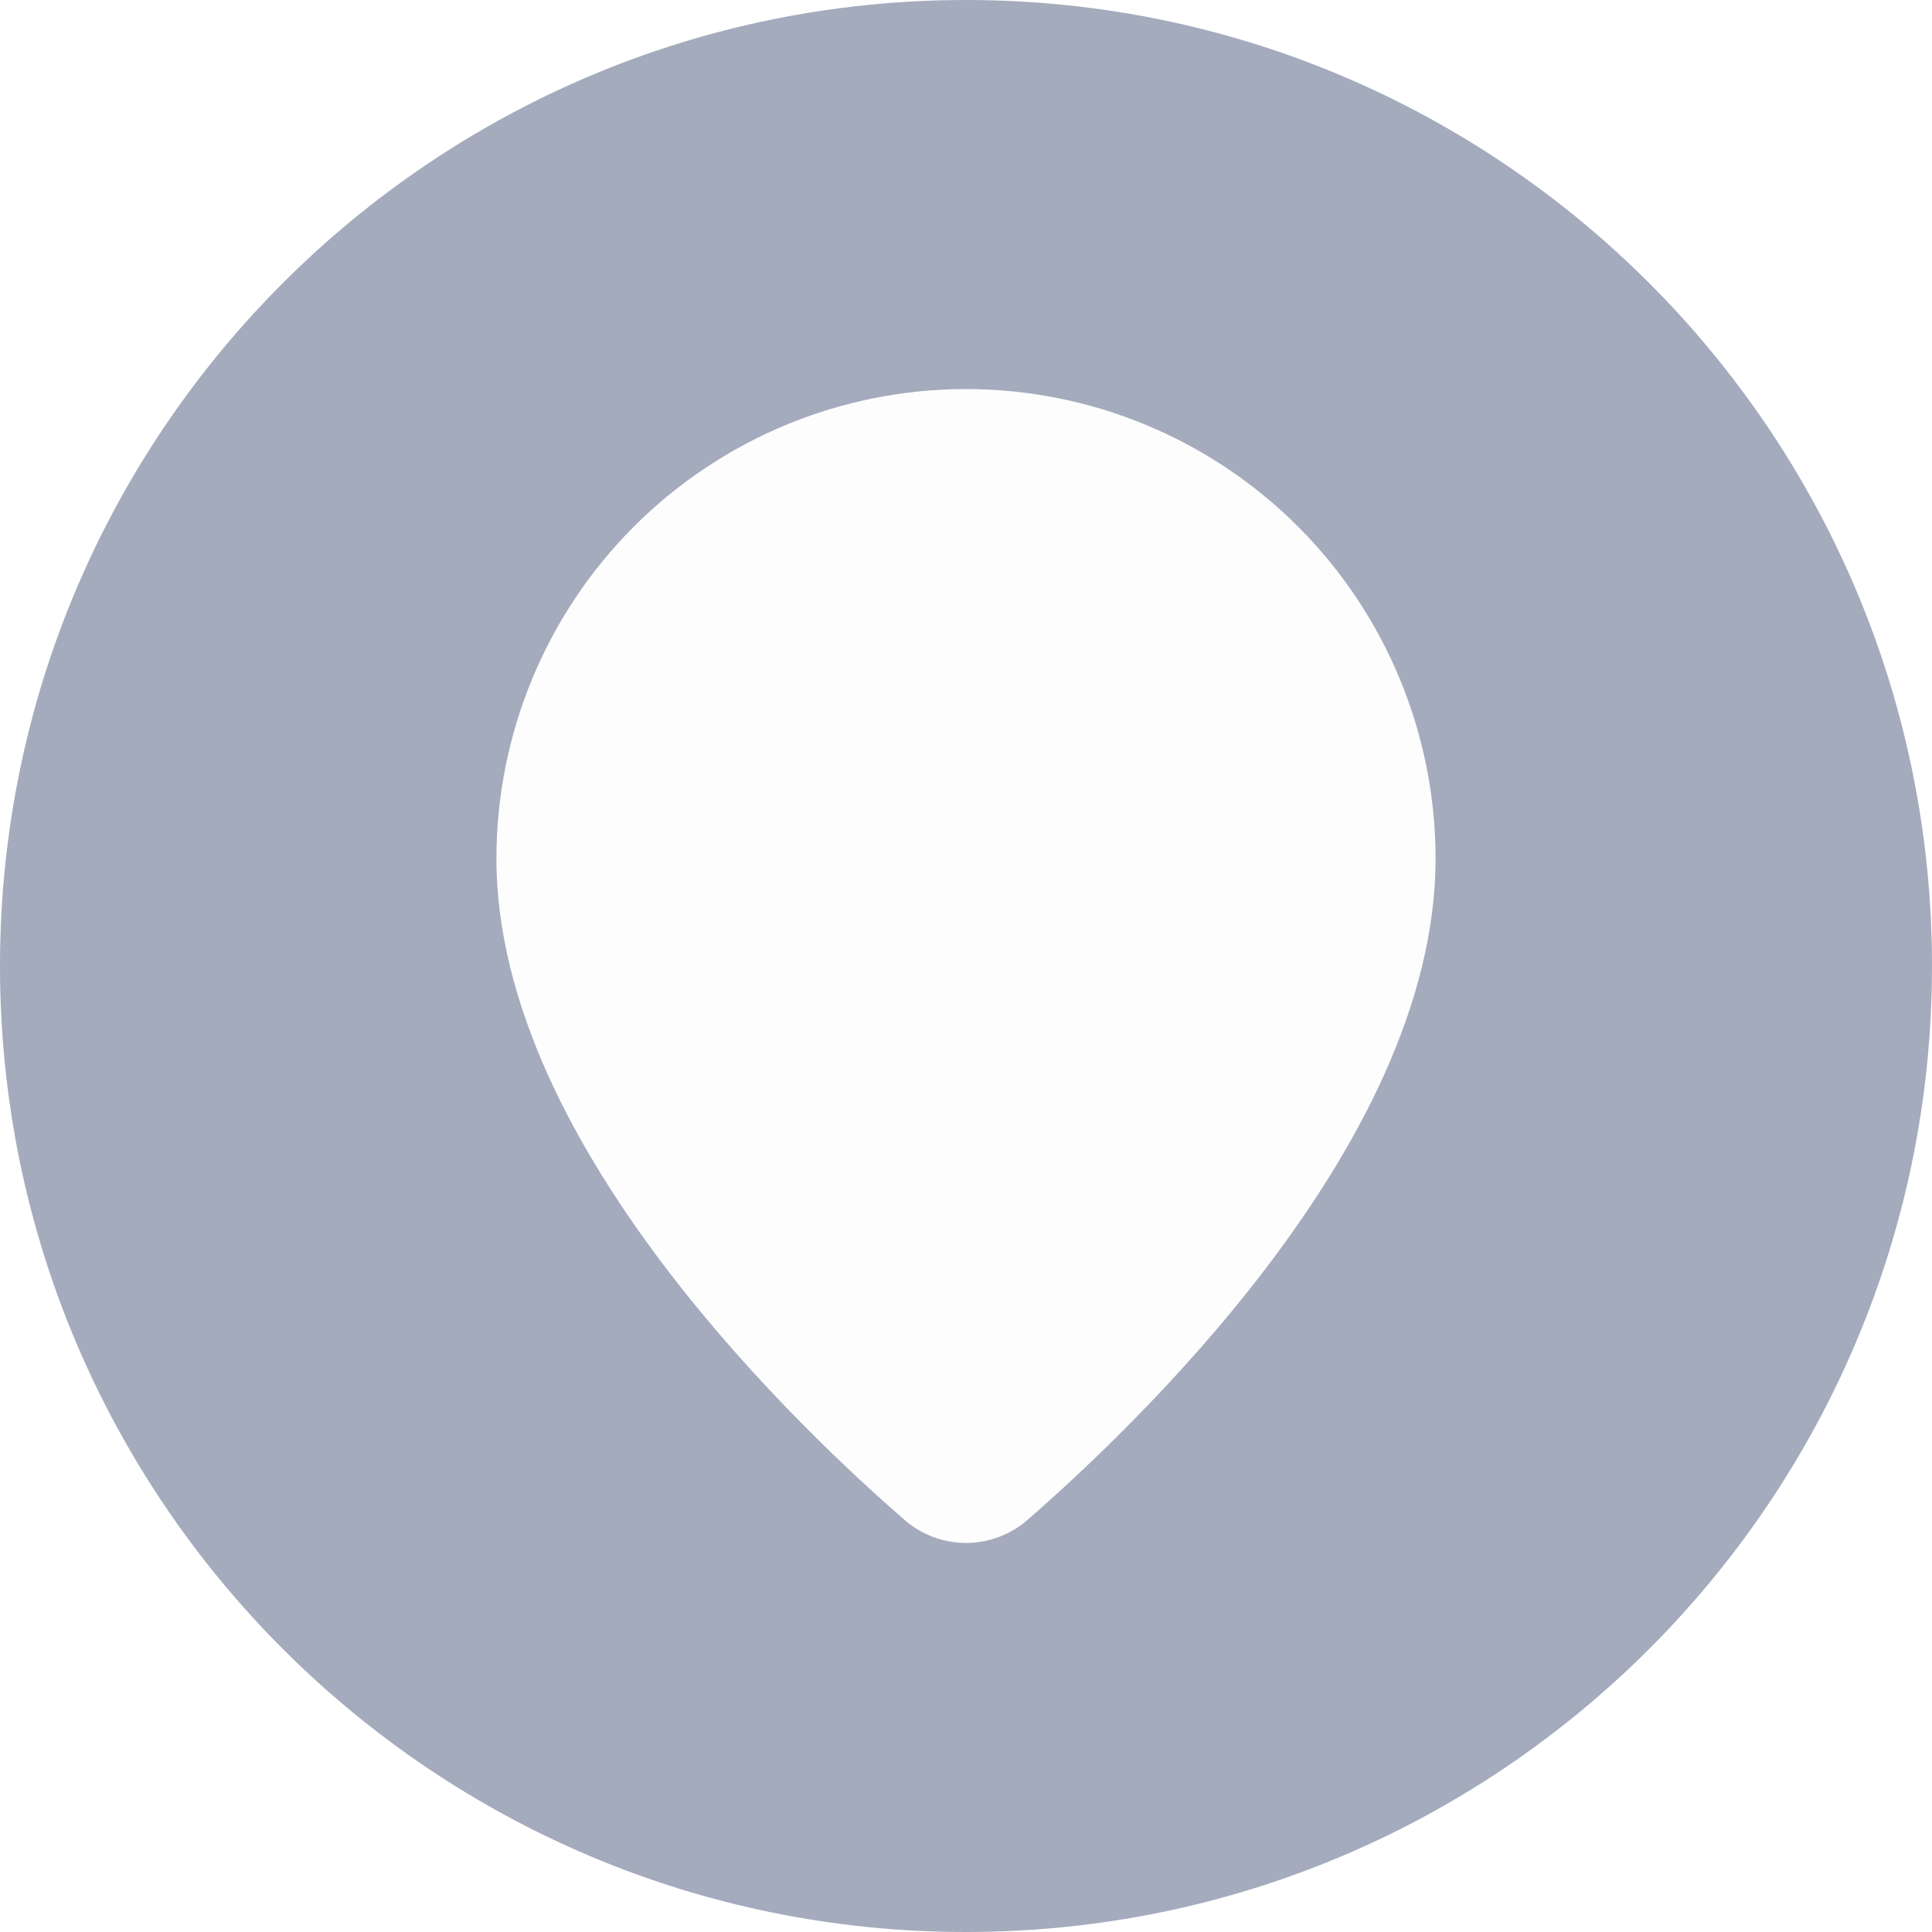
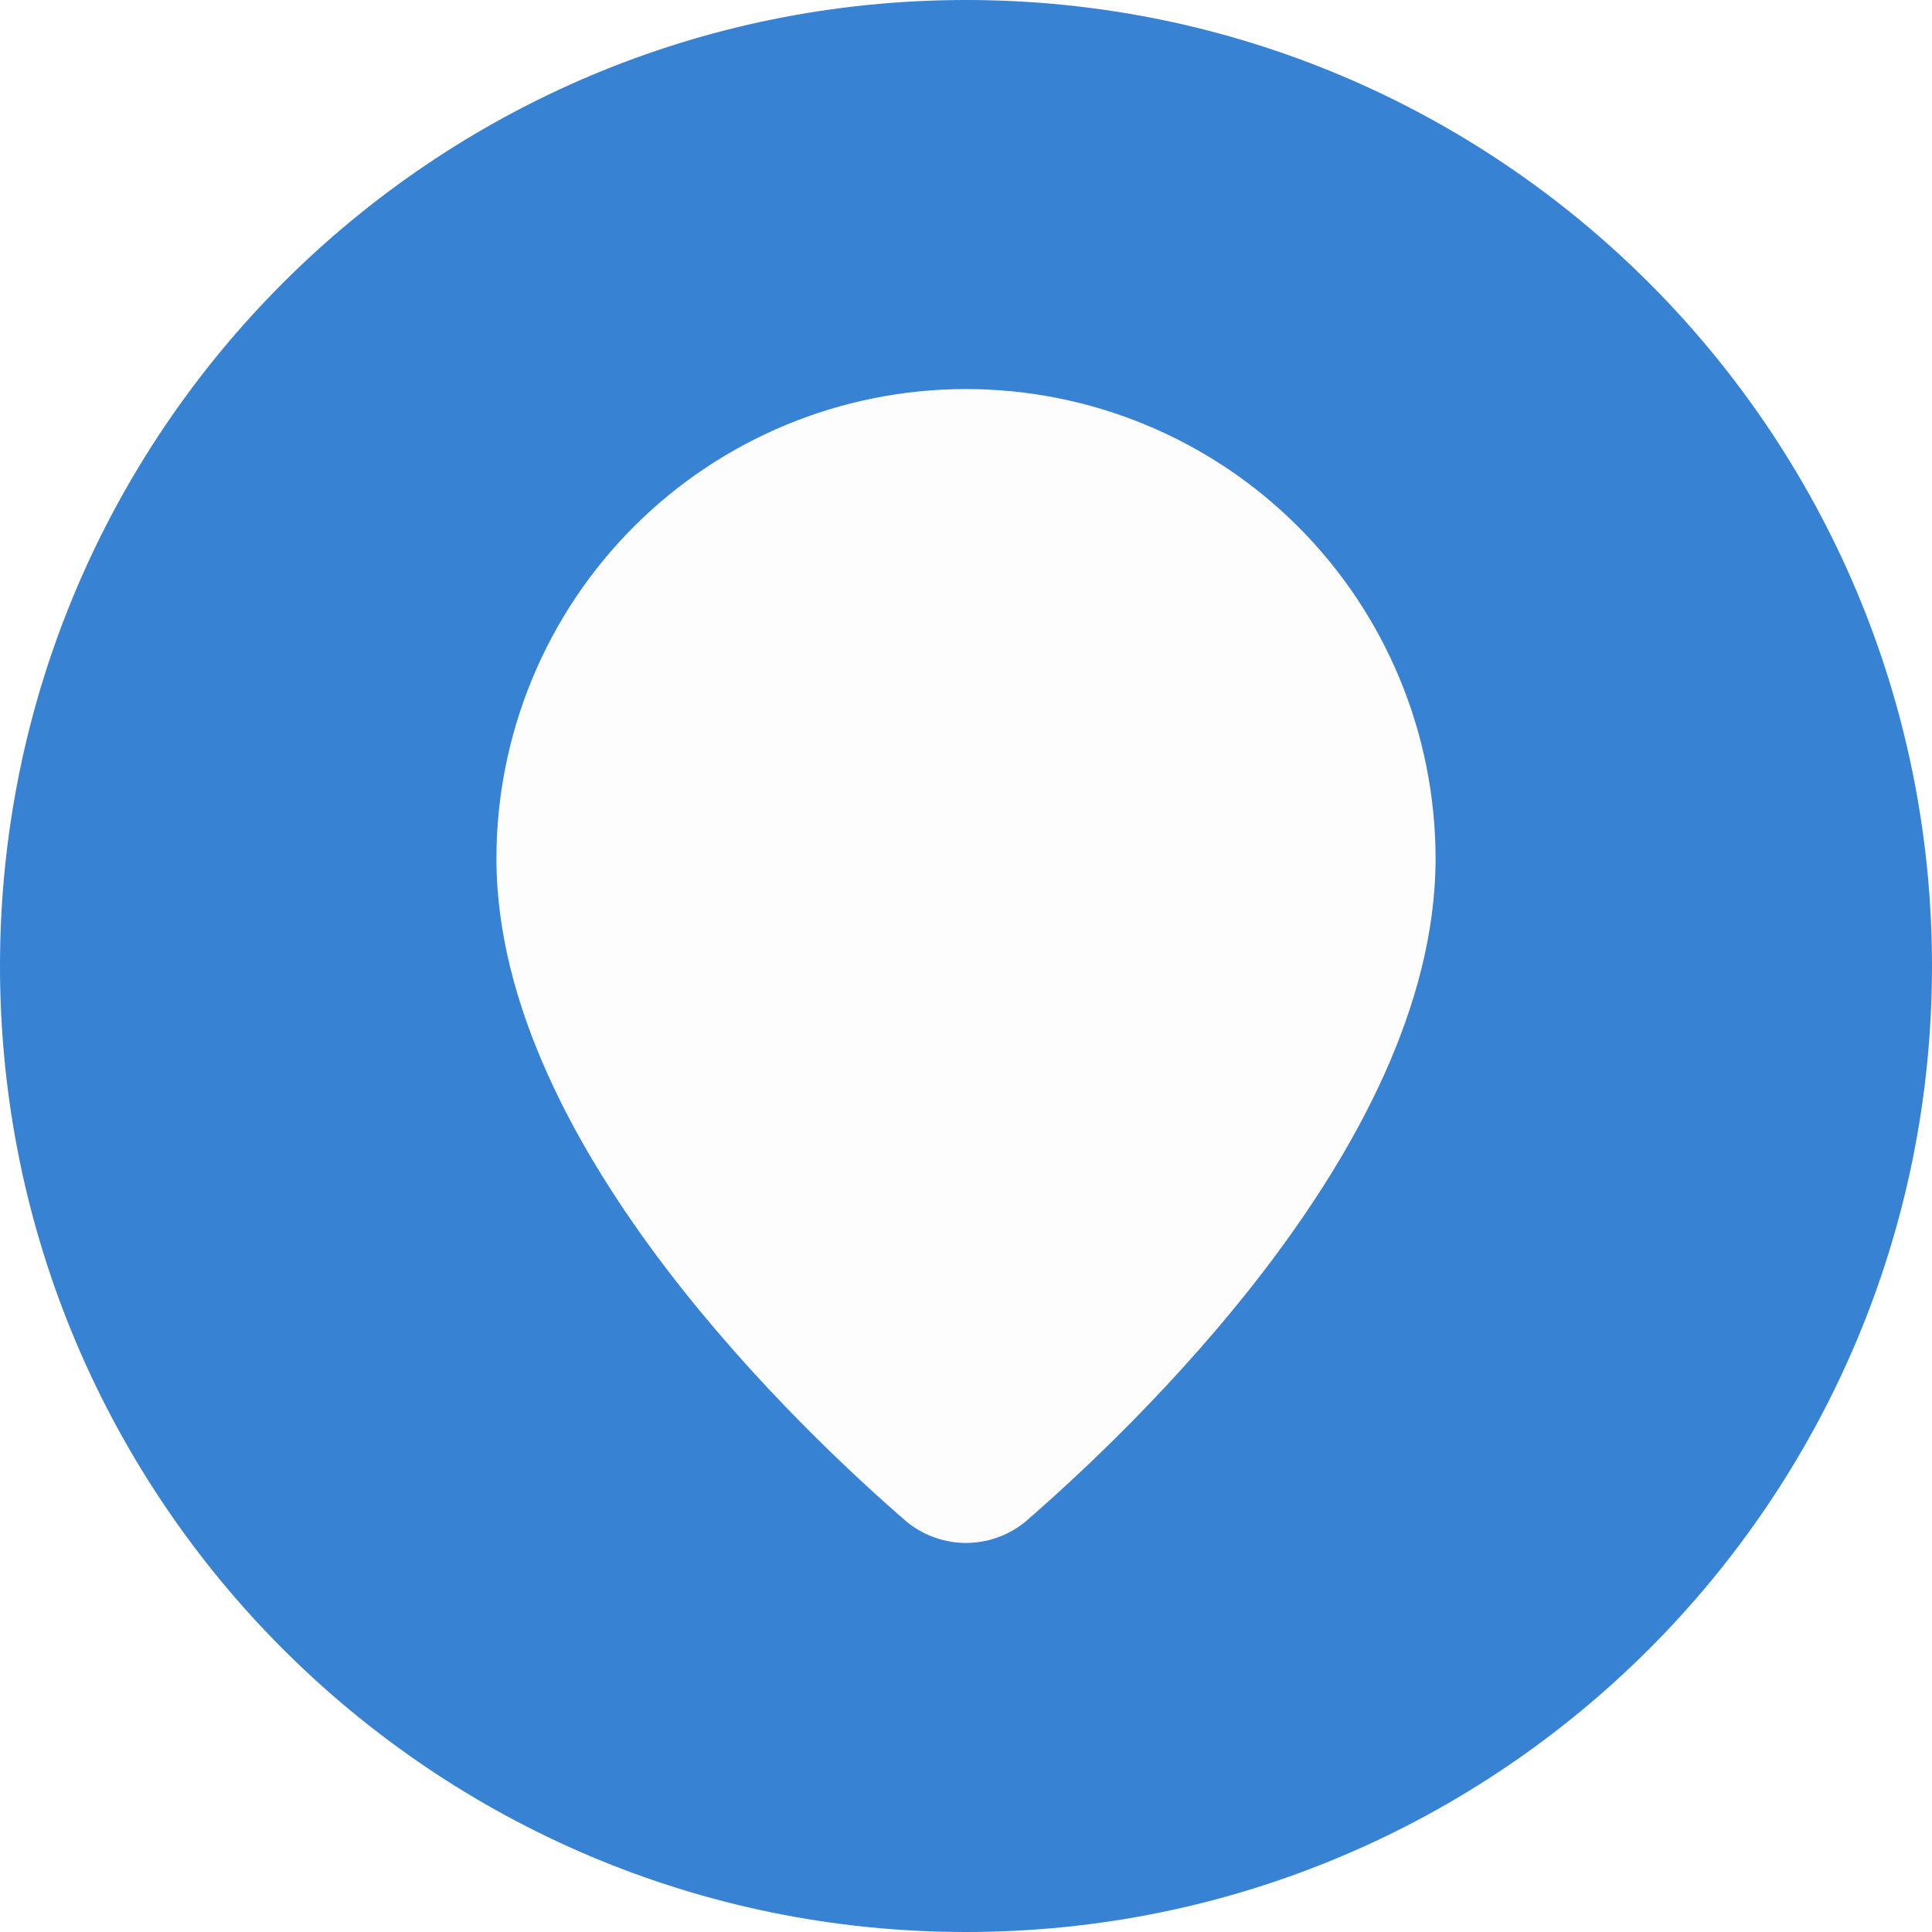
<svg xmlns="http://www.w3.org/2000/svg" preserveAspectRatio="none" overflow="visible" style="display: block;" width="26.88" height="26.88" viewBox="0 0 26.88 26.88" fill="none">
  <g id="Frame 2147234971">
-     <rect width="26.88" height="26.88" rx="13.44" fill="#A4ABBD" />
+     <rect width="26.88" height="26.88" rx="13.44" fill="#3882D3" />
    <path id="Union" d="M13.44 5.413C15.172 5.413 16.834 6.101 18.059 7.326C19.284 8.551 19.973 10.214 19.973 11.946C19.973 13.999 18.845 16.026 17.617 17.639C16.376 19.269 14.963 20.569 14.255 21.181C14.245 21.189 14.235 21.197 14.225 21.204C13.999 21.374 13.723 21.467 13.44 21.467C13.157 21.467 12.881 21.374 12.655 21.204C12.645 21.197 12.634 21.189 12.625 21.181C11.916 20.569 10.503 19.269 9.262 17.639C8.035 16.026 6.907 13.999 6.907 11.946C6.907 10.214 7.595 8.551 8.82 7.326C10.045 6.101 11.707 5.413 13.44 5.413Z" fill="#FDFDFD" />
  </g>
</svg>
